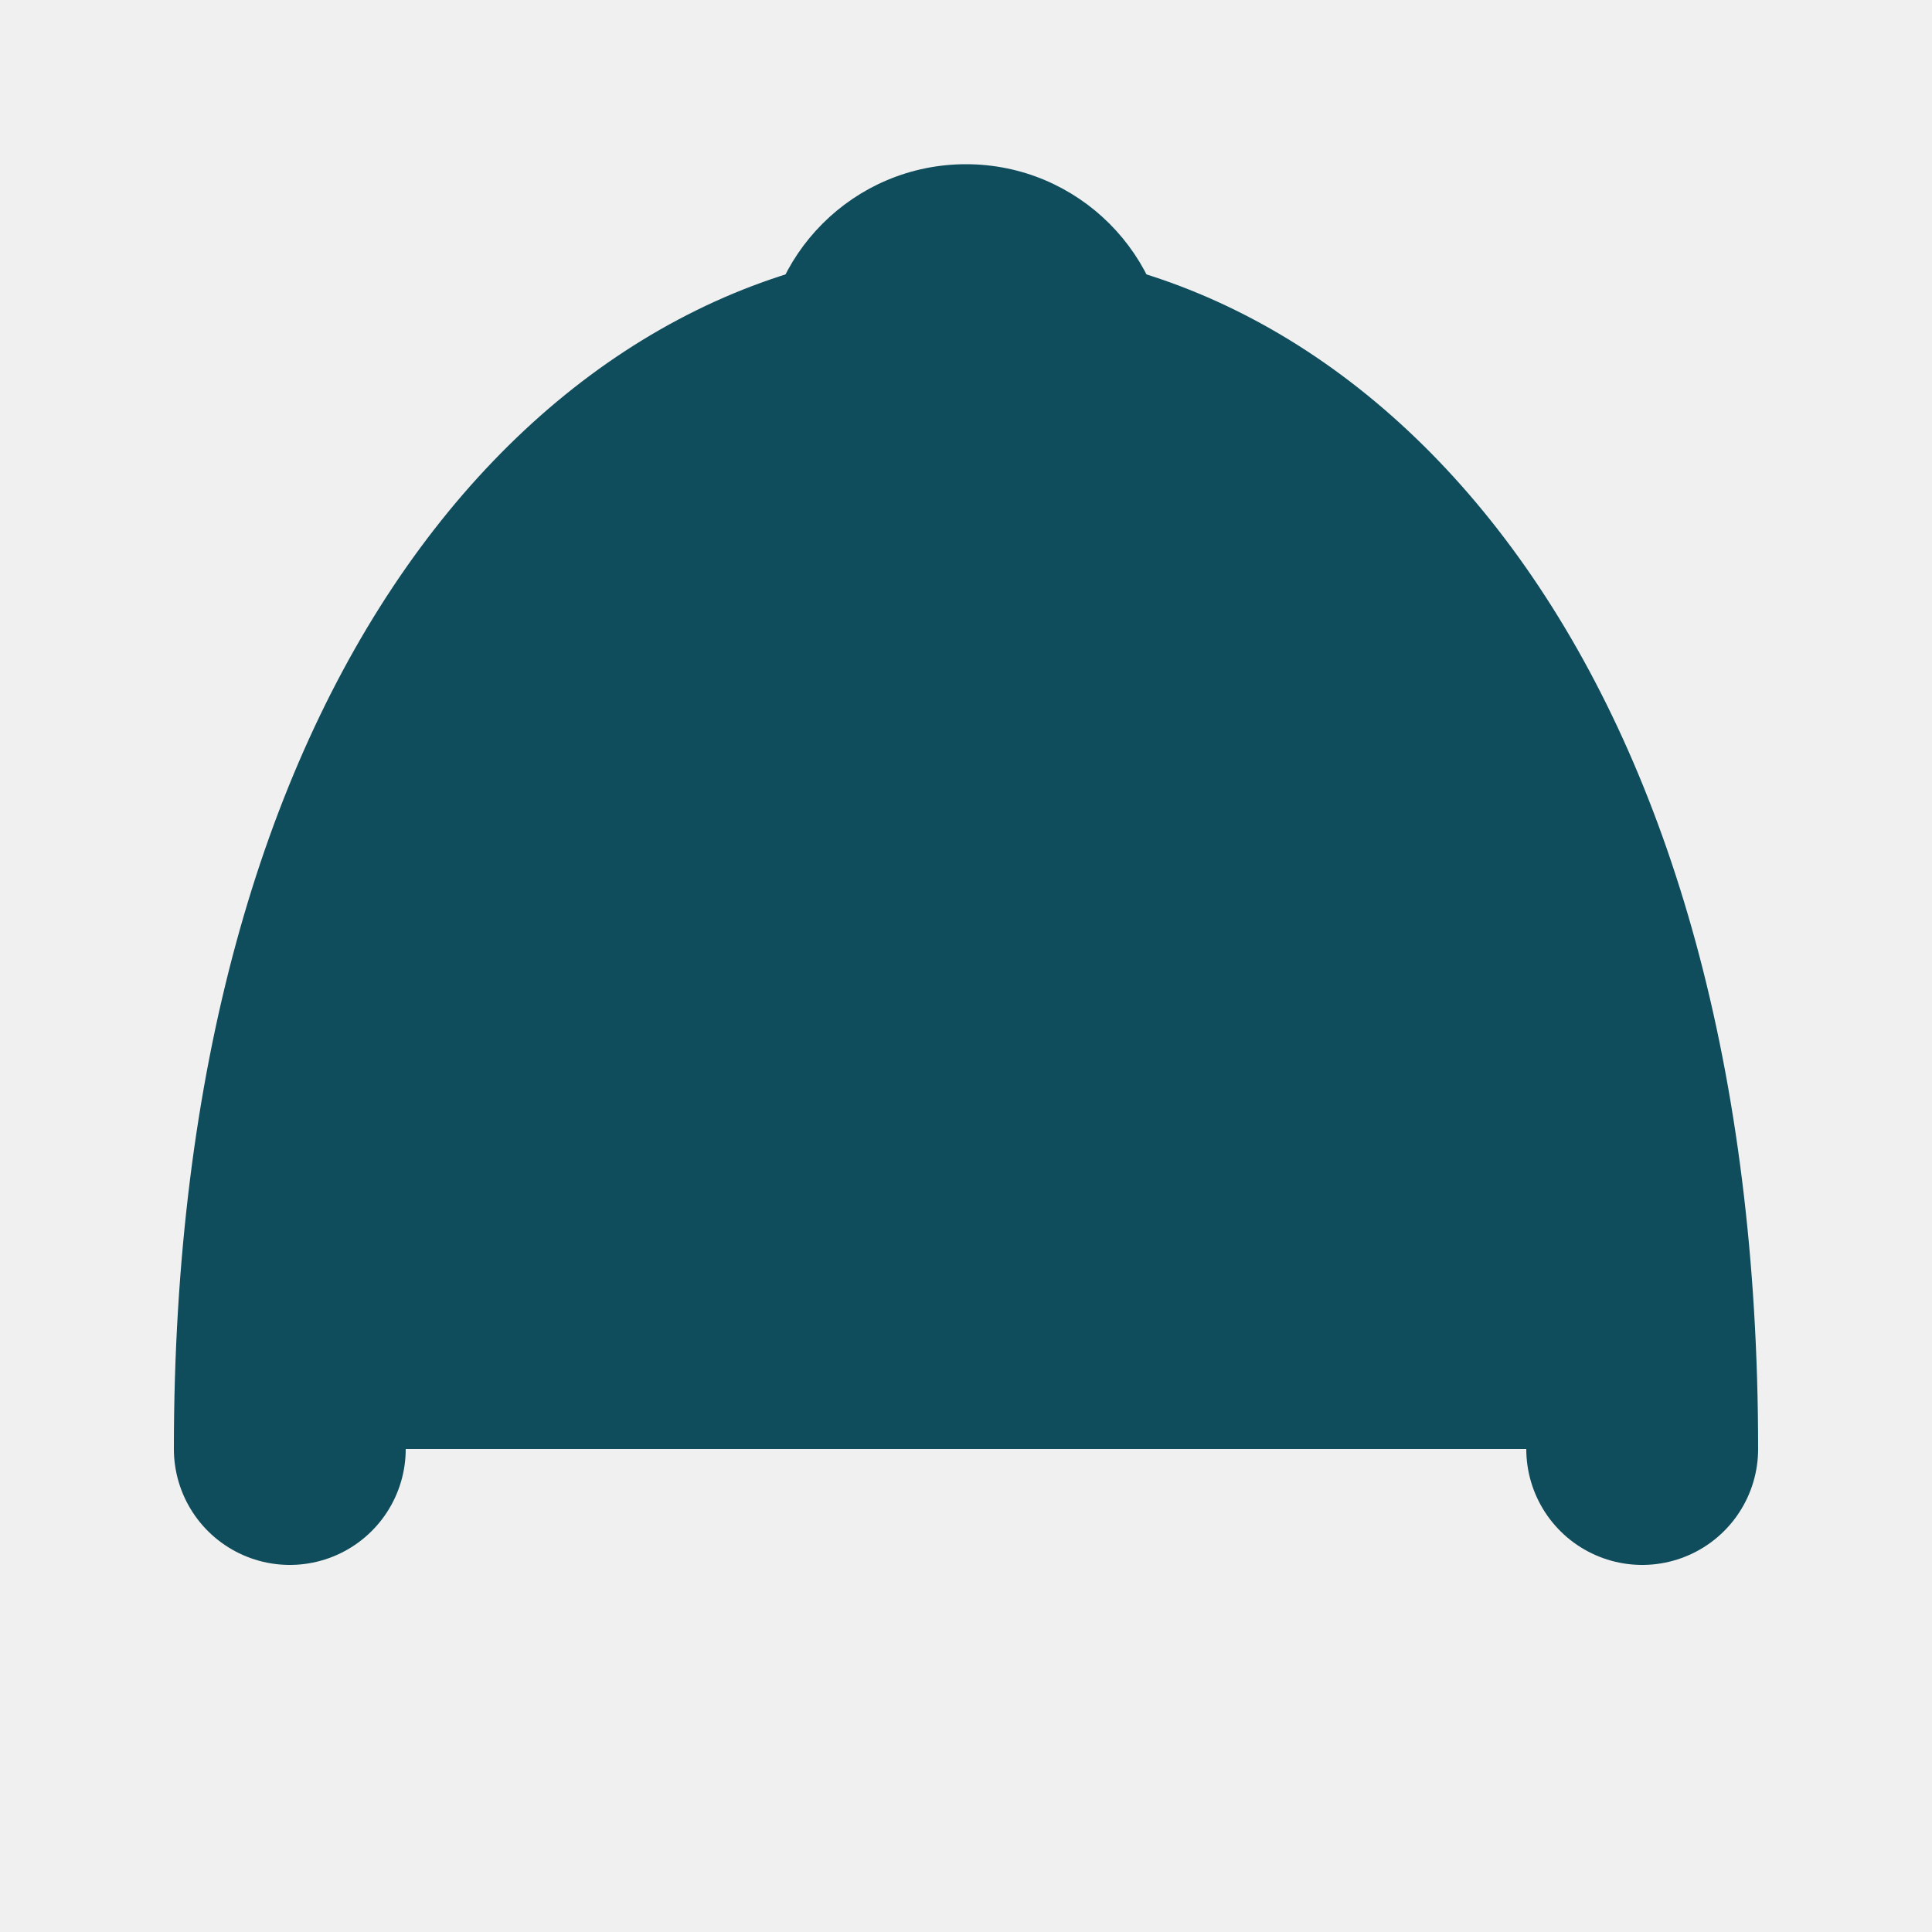
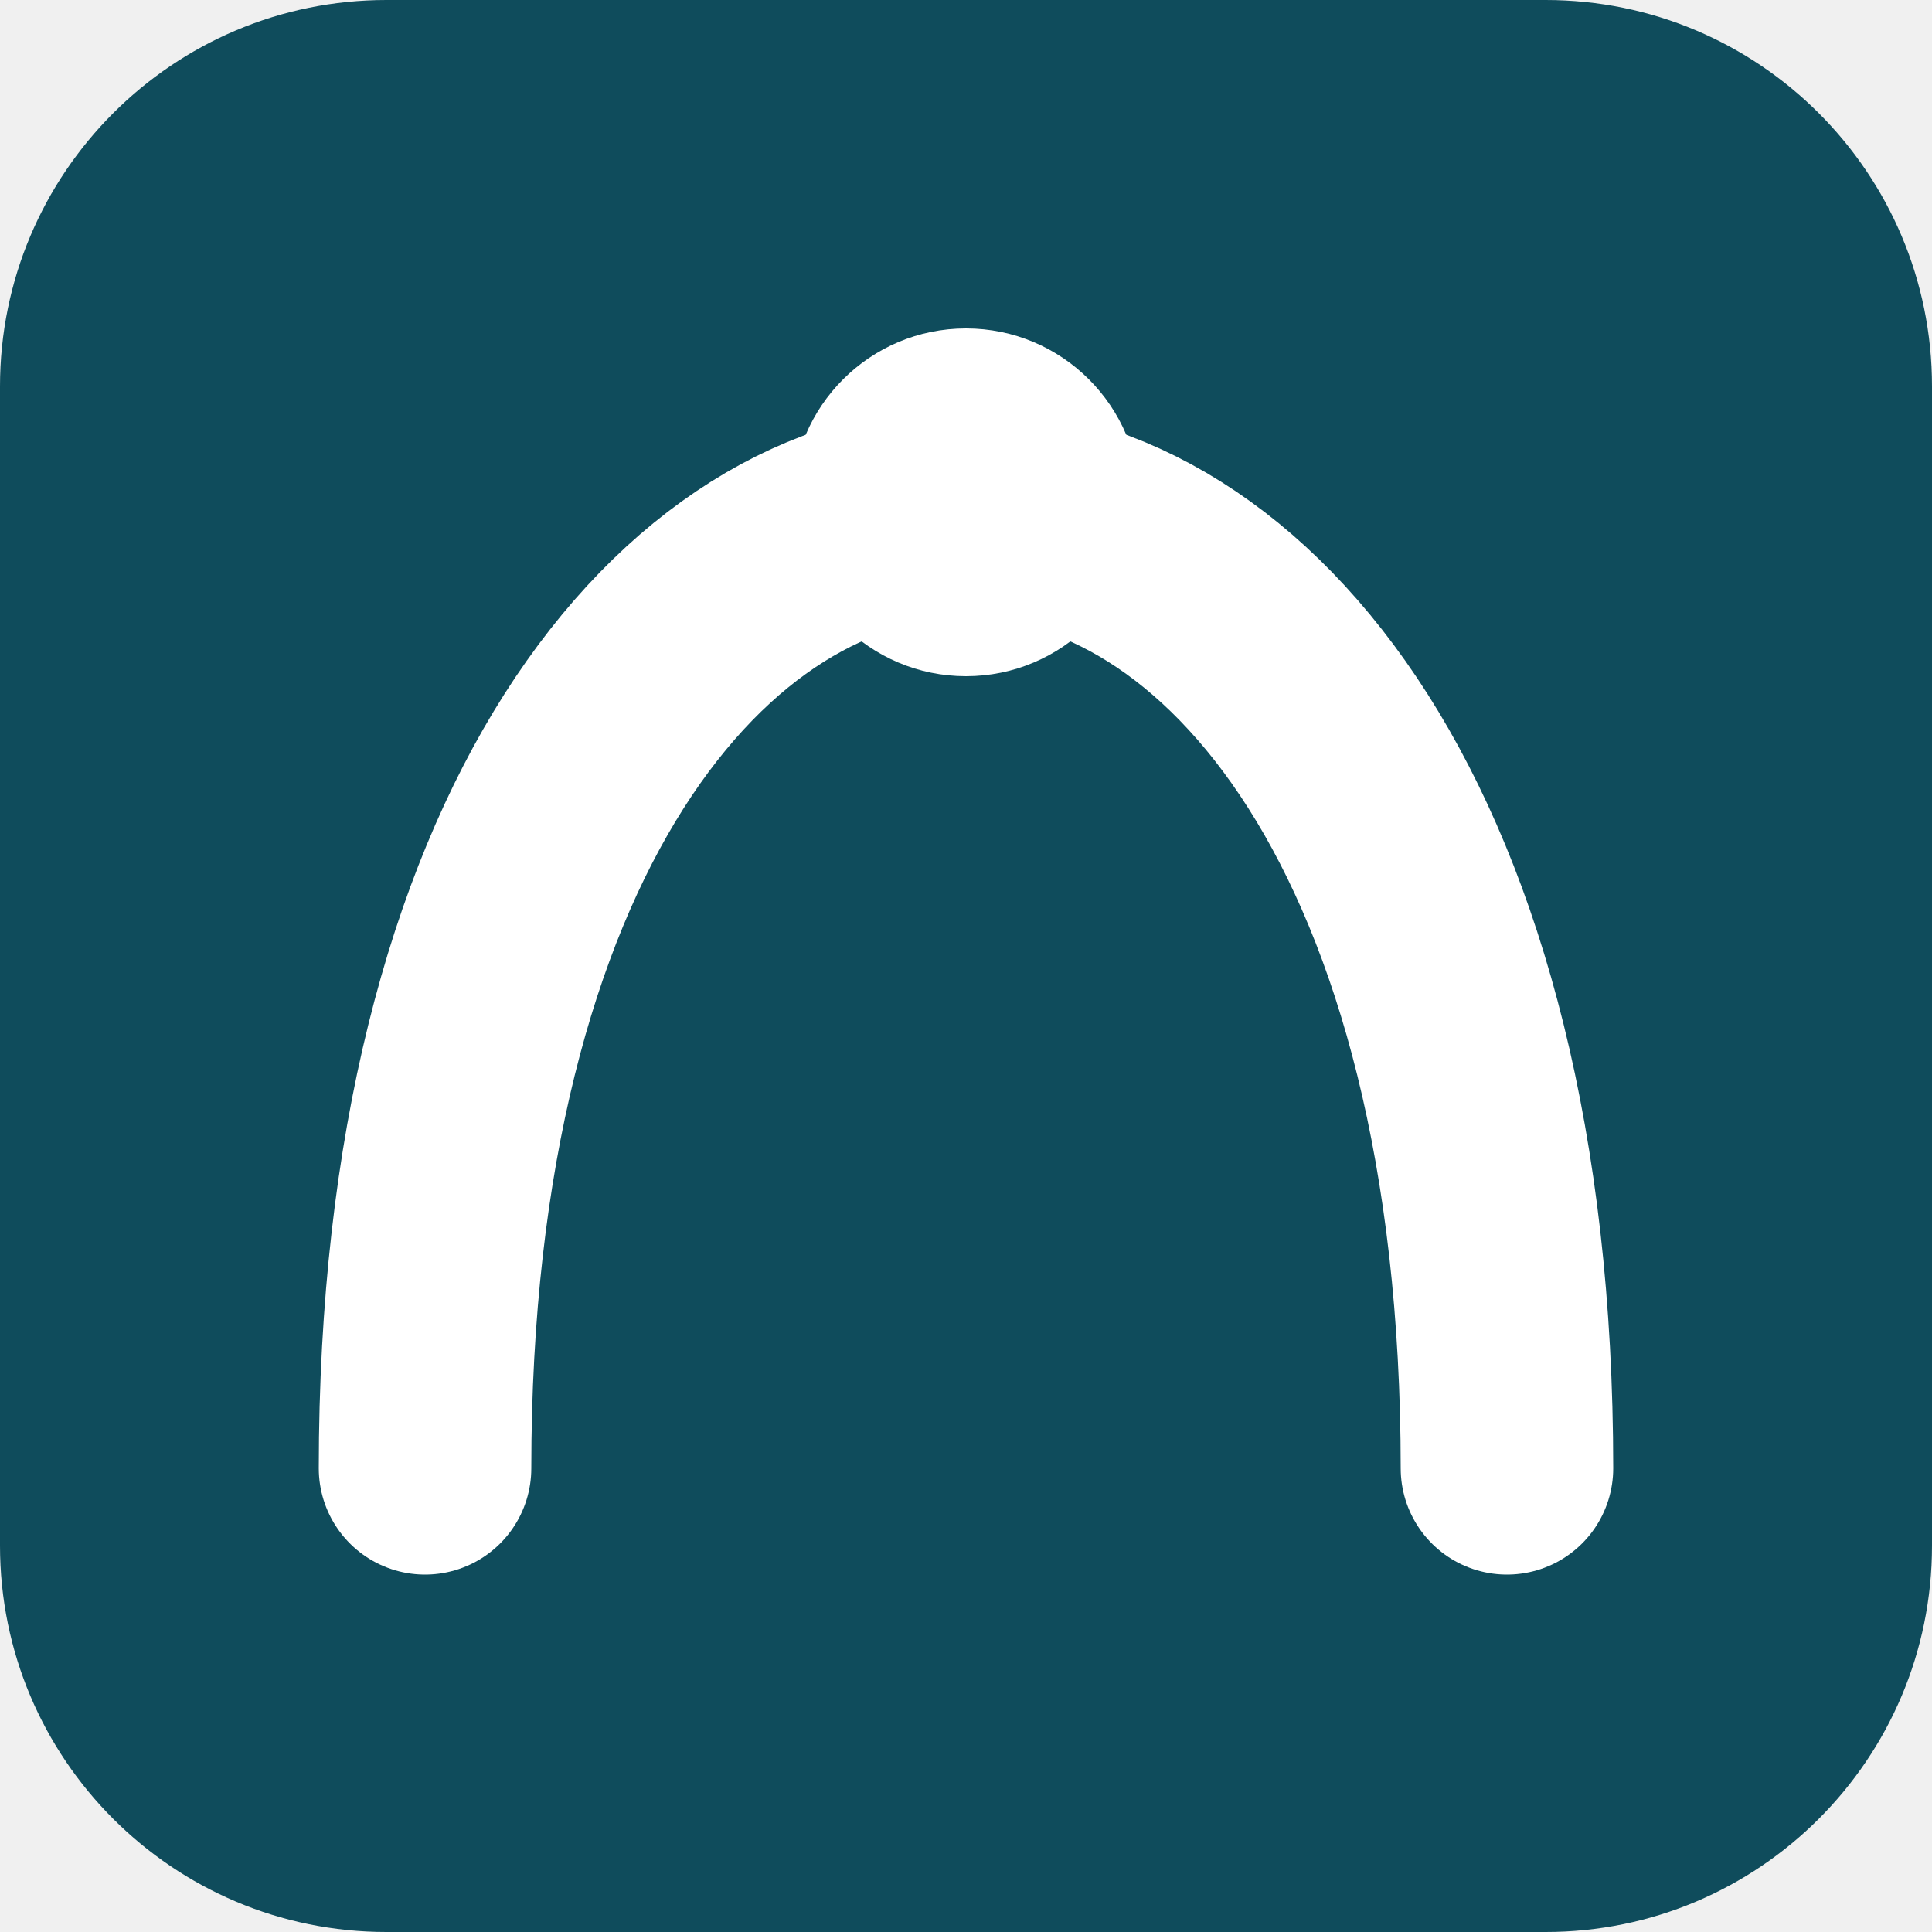
<svg xmlns="http://www.w3.org/2000/svg" viewBox="0 0 100 100" role="img" aria-label="Layover">
-   <style>
- .brand { stroke: #0F4C5C; fill: #0F4C5C; }
- @media (prefers-color-scheme: dark) {
- .brand { stroke: #5BC4D6; fill: #5BC4D6; }
- }
- </style>
-   <path d="M 15 75 C 15 0 85 0 85 75" class="brand" stroke-width="12" stroke-linecap="round" fill="none" />
-   <circle cx="50" cy="19" r="10" class="brand" />
+   <rect width="100" height="100" rx="20" fill="#0F4C5C" />
+   <path d="M 22 76 C 22 10 78 10 78 76" stroke="#FFFFFF" stroke-width="11" stroke-linecap="round" fill="none" />
+   <circle cx="50" cy="26" r="9" fill="#FFFFFF" />
</svg>
